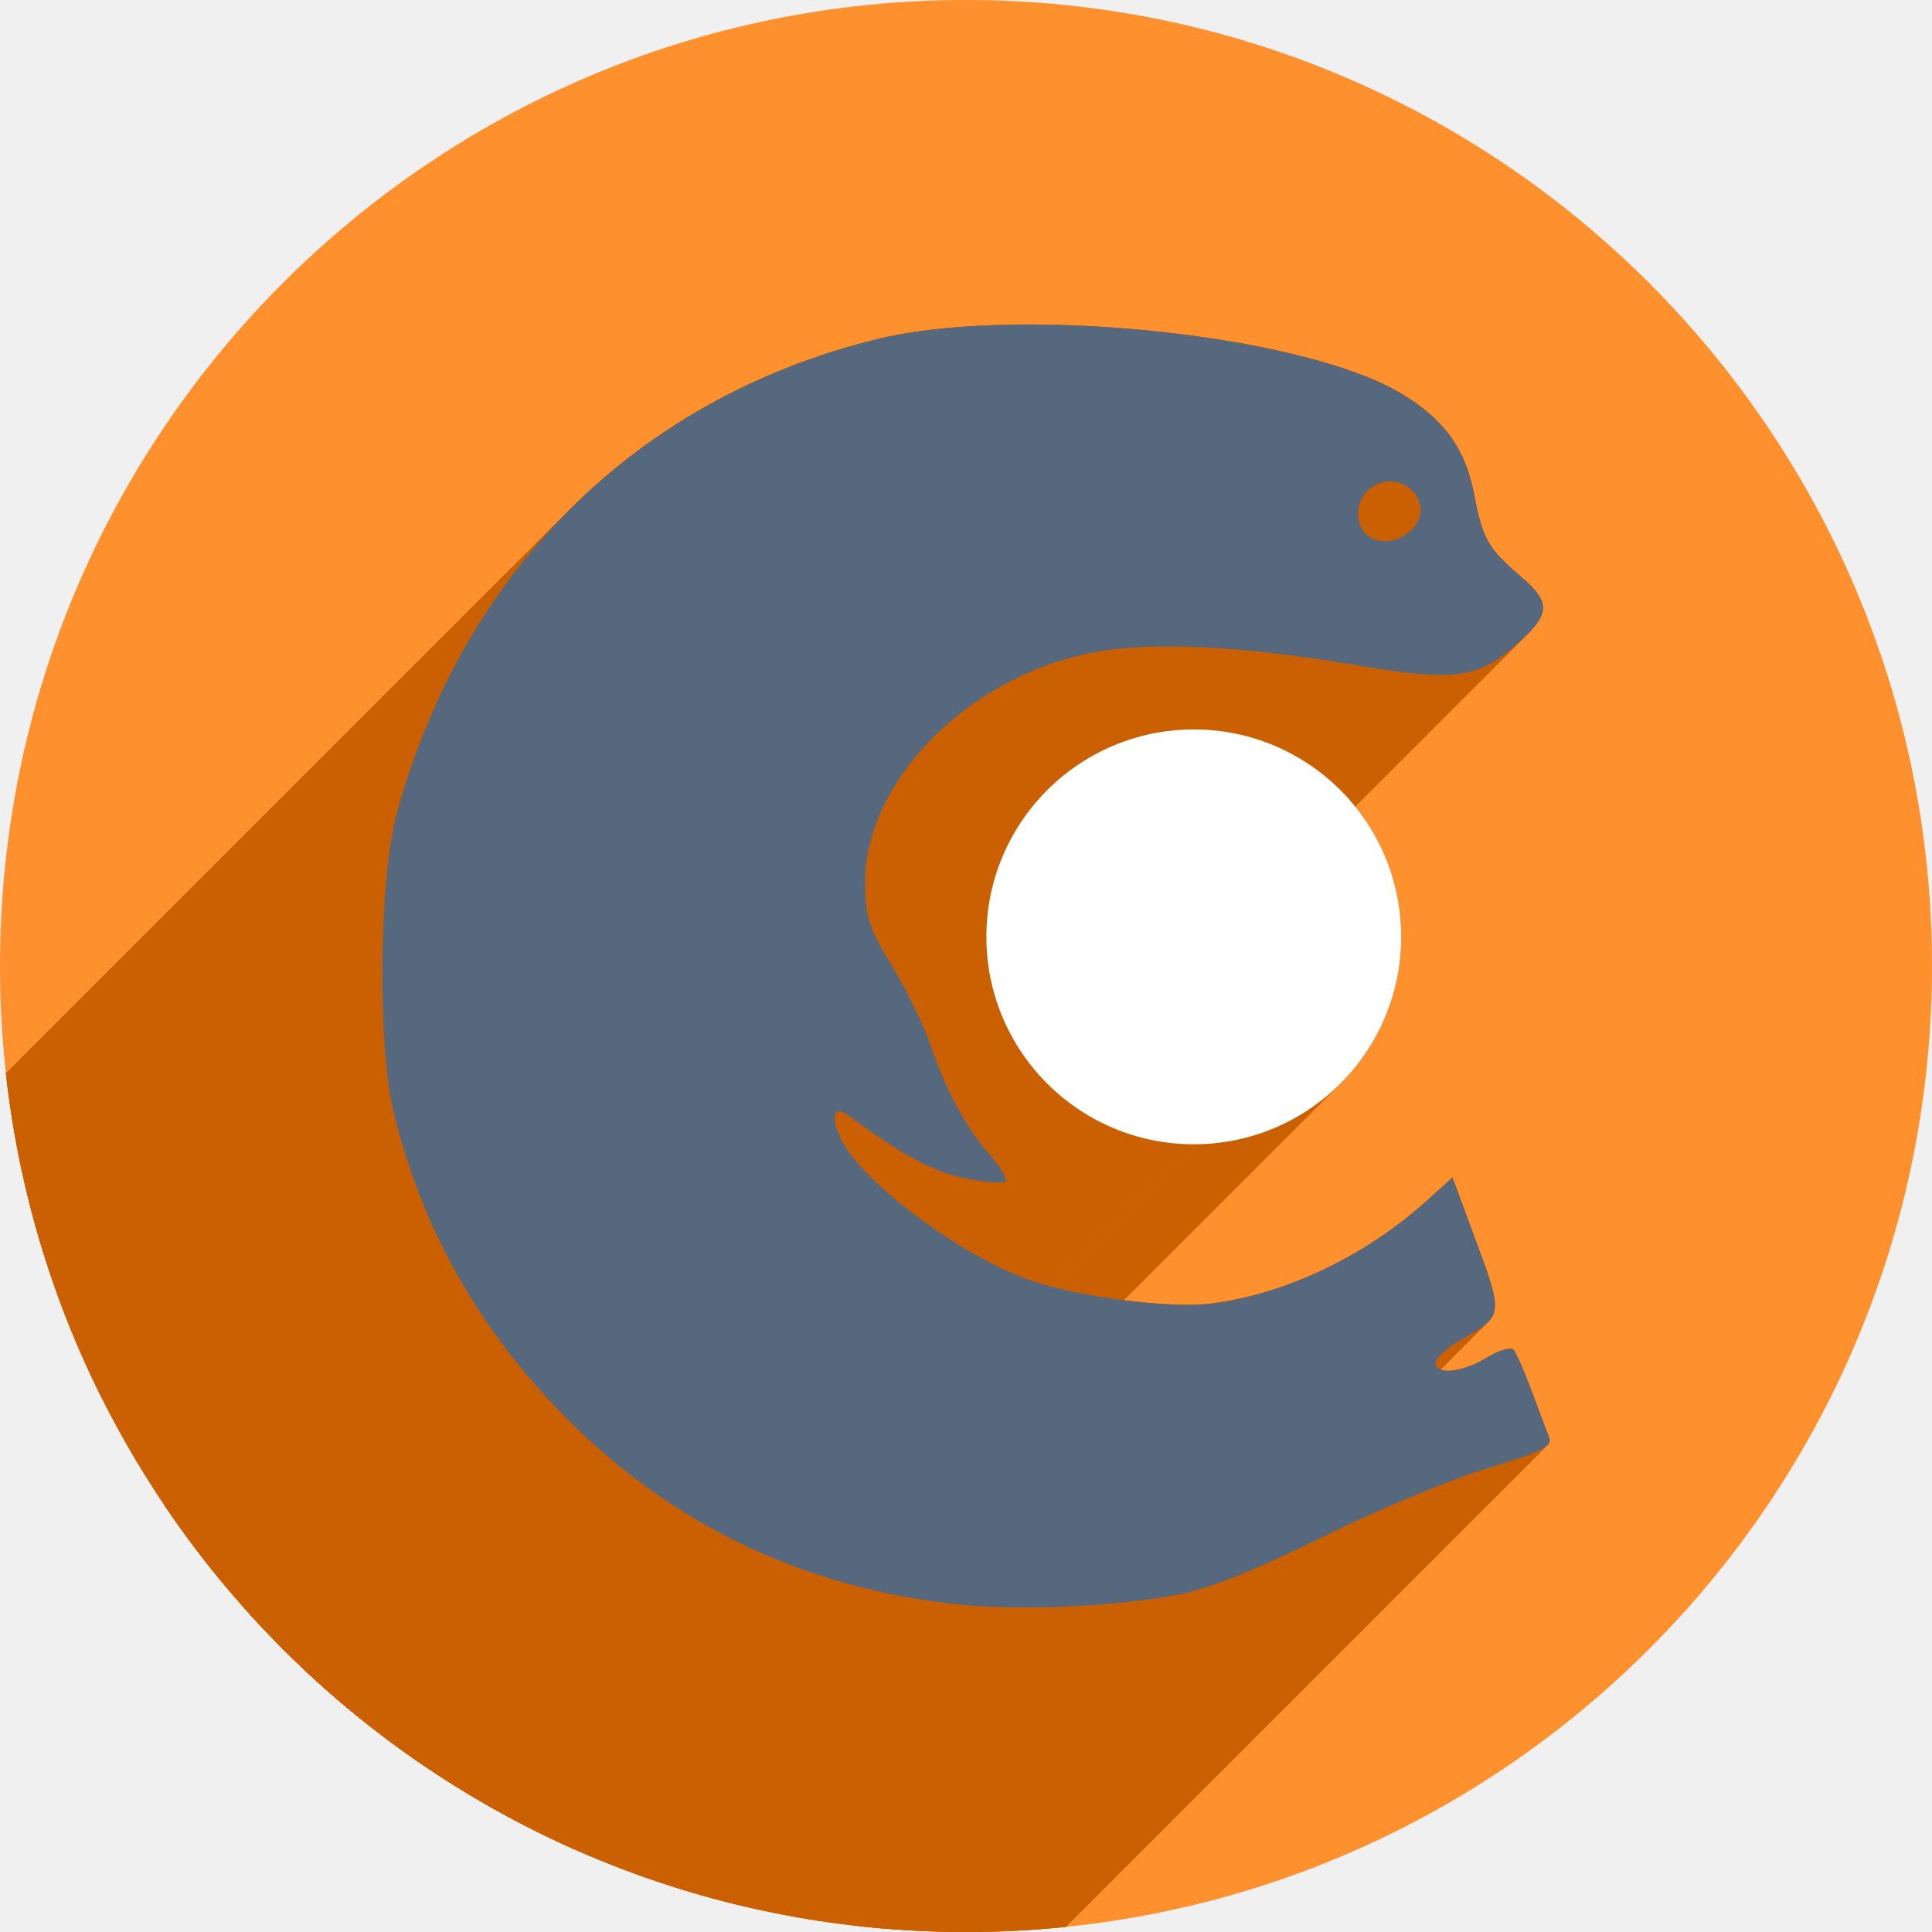
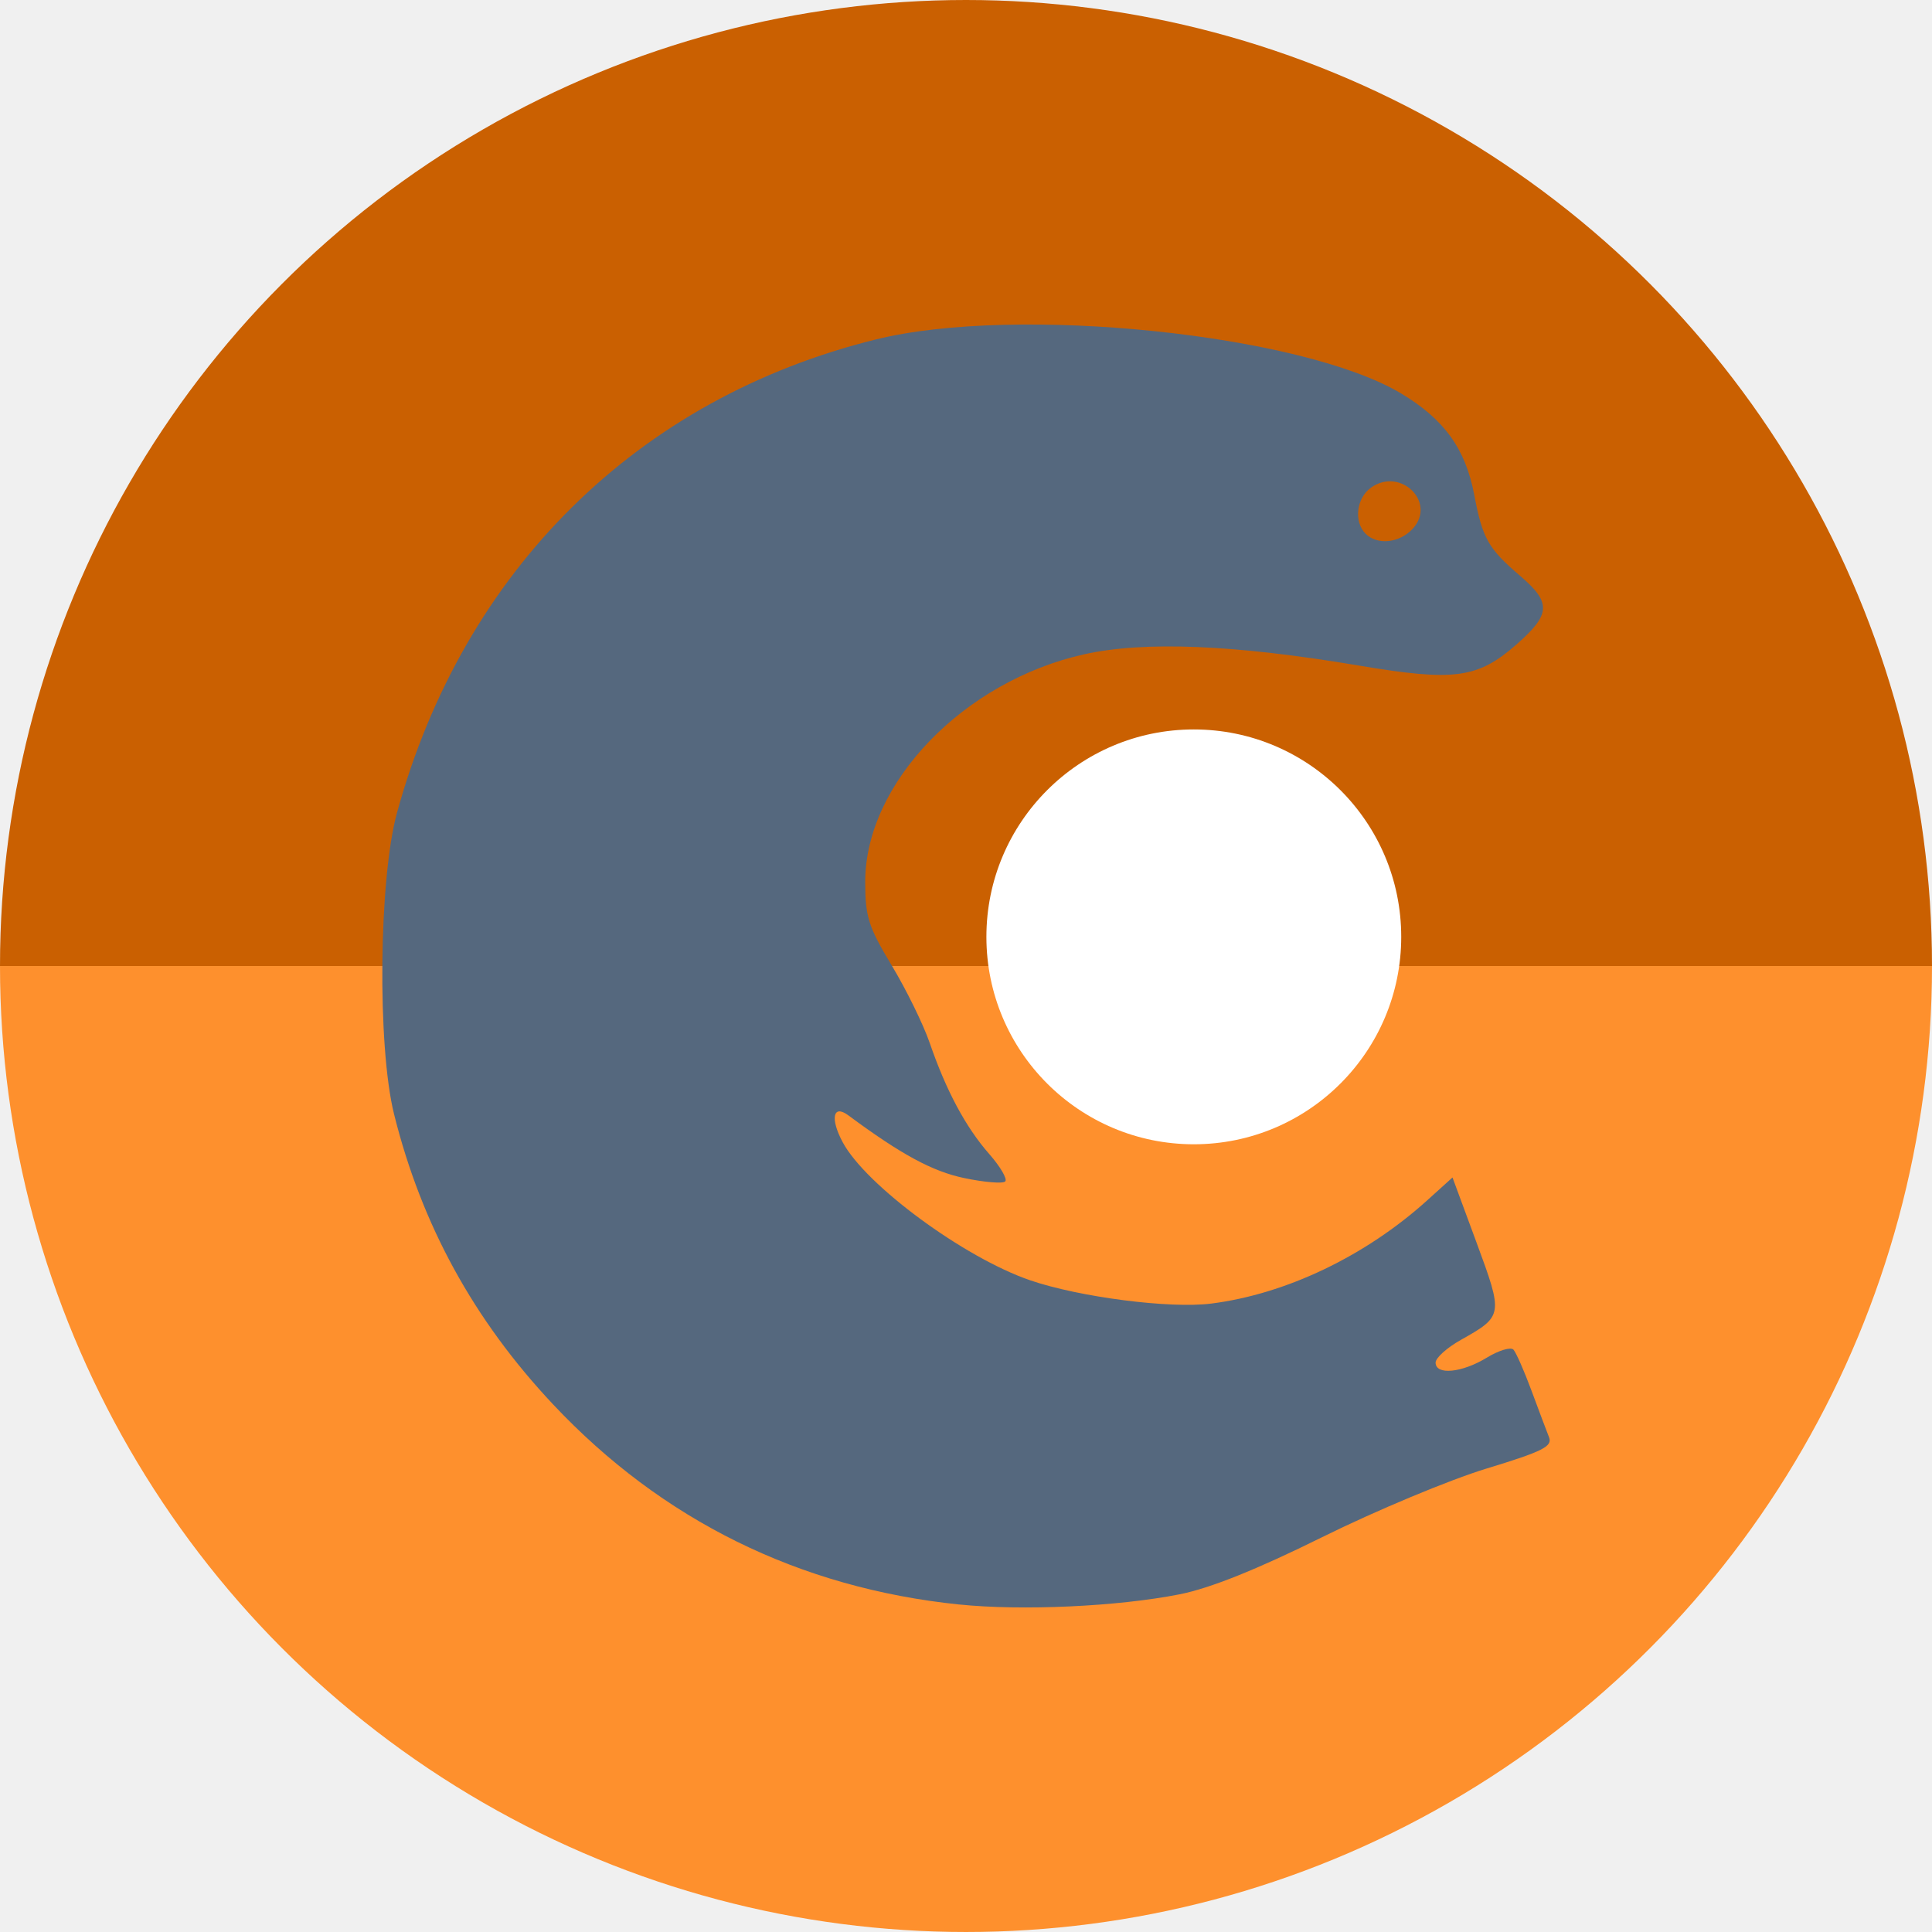
<svg xmlns="http://www.w3.org/2000/svg" version="1.1" id="svg2" viewBox="0 0 256 256" height="256" width="256">
  <defs id="defs4">
    <clipPath clipPathUnits="userSpaceOnUse" id="clipPath5002">
      <g id="g5004">
        <path transform="translate(0,796.3622)" id="path5006" d="M 88.118,249.435 C 46.103,235.291 14.771,201.687 4.134,159.361 1.338,148.236 0.923,144.163 0.926,127.889 0.928,117.472 1.134,112.014 1.658,108.541 4.465,89.913 12.177,70.638 23.043,55.086 c 3.959,-5.666 8.345,-10.931 9.102,-10.926 0.328,0.002 10.489,18.31 22.579,40.683 12.09,22.373 22.375,41.335 22.854,42.136 0.479,0.802 0.925,2.441 0.99,3.643 0.343,6.316 2.524,14.21 5.642,20.423 2.954,5.887 5.065,8.733 10.435,14.067 6.714,6.67 12.889,10.286 21.732,12.729 3.166,0.874 5.105,1.05 11.575,1.05 8.826,0 12.602,-0.762 19.264,-3.887 2.046,-0.96 3.937,-1.665 4.202,-1.568 0.265,0.097 -11.056,17.665 -25.157,39.038 l -25.639,38.861 -3.094,0.112 c -2.555,0.093 -4.195,-0.258 -9.409,-2.014 z" style="fill:#0f9d58;fill-opacity:1;stroke:none;stroke-width:4.858;stroke-linejoin:round;stroke-miterlimit:4;stroke-dasharray:none;stroke-opacity:1" />
        <path id="path5008" d="m 112.36,1051.517 c -10.001,-1.45 -12.156,-1.82 -12.532,-2.156 -0.249,-0.222 1.738,-3.748 4.55,-8.072 7.166,-11.021 49.772,-74.648 50.259,-75.055 3.575,-2.992 8.635,-8.041 10.575,-10.554 3.362,-4.353 7.558,-12.914 9.065,-18.494 6.193,-22.925 -2.593,-47.152 -21.7,-59.837 l -2.961,-1.966 17.025,0.296 c 9.364,0.163 31.17,0.434 48.459,0.603 l 31.435,0.307 1.546,4.189 c 2.246,6.086 4.678,15.095 5.935,21.982 1.525,8.36 1.925,28.859 0.739,37.828 -3.08,23.278 -12.813,45.72 -27.802,64.106 -20.476,25.117 -51.46,42.197 -84.146,46.389 -5.312,0.681 -26.646,0.986 -30.446,0.436 z" style="fill:#f4b400;fill-opacity:1;stroke:none;stroke-width:4.858;stroke-linejoin:round;stroke-miterlimit:4;stroke-dasharray:none;stroke-opacity:1" />
        <path transform="translate(0,796.3622)" id="path5010" d="M 67.99,108.873 C 41.284,59.576 33.29,45.149 32.234,44.345 31.651,43.901 32.811,42.55 38.696,36.815 53.436,22.45 68.809,13.041 87.839,6.736 101.687,2.148 112.582,0.437 127.951,0.437 c 21.31,0 37.805,3.81 56.835,13.126 25.294,12.383 46.194,33.579 58.52,59.346 1.611,3.369 2.93,6.372 2.93,6.675 0,0.56 -10.549,0.495 -71.165,-0.437 l -24.288,-0.374 -3.931,-1.764 c -6.757,-3.033 -10.646,-3.84 -18.658,-3.868 -5.03,-0.018 -7.979,0.208 -10.316,0.788 -14.508,3.604 -26.283,12.948 -33.292,26.419 -3.585,6.891 -5.247,13.082 -6.332,23.583 l -0.337,3.267 -9.927,-18.326 z" style="fill:#db4437;fill-opacity:1;stroke:none;stroke-width:10;stroke-linejoin:round;stroke-miterlimit:4;stroke-dasharray:none;stroke-opacity:1" />
      </g>
    </clipPath>
    <clipPath id="clipPath4271" clipPathUnits="userSpaceOnUse">
      <circle r="128" cy="128" cx="128" id="circle4273" style="fill:#292929;fill-opacity:0.26;stroke:none;stroke-width:10;stroke-linejoin:round;stroke-miterlimit:4;stroke-dasharray:none;stroke-opacity:0.259" />
    </clipPath>
    <clipPath clipPathUnits="userSpaceOnUse" id="clipPath4363">
      <circle r="128" cy="924.362" cx="128" id="circle4365" style="fill:#4285f4;fill-opacity:1;stroke:none;stroke-width:10;stroke-linejoin:round;stroke-miterlimit:4;stroke-dasharray:none;stroke-opacity:0.259" />
    </clipPath>
    <clipPath id="clipPath4452" clipPathUnits="userSpaceOnUse">
      <circle r="128" cy="924.362" cx="128" id="circle4454" style="fill:#4285f4;fill-opacity:1;stroke:none;stroke-width:10;stroke-linejoin:round;stroke-miterlimit:4;stroke-dasharray:none;stroke-opacity:0.259" />
    </clipPath>
    <clipPath clipPathUnits="userSpaceOnUse" id="clipPath5177">
      <circle r="128" cy="924.362" cx="128" id="circle5179" style="fill:#4285f4;fill-opacity:1;stroke:none;stroke-width:10;stroke-linejoin:round;stroke-miterlimit:4;stroke-dasharray:none;stroke-opacity:0.259" />
    </clipPath>
    <clipPath id="clipPath4342" clipPathUnits="userSpaceOnUse">
      <circle r="128" cy="933.487" cx="128" id="circle4344" style="fill:#4285f4;fill-opacity:1;stroke:none;stroke-width:10;stroke-linejoin:round;stroke-miterlimit:4;stroke-dasharray:none;stroke-opacity:0.259" />
    </clipPath>
    <clipPath clipPathUnits="userSpaceOnUse" id="clipPath4681">
      <circle r="128" cy="930.44" cx="127.003" id="circle4683" style="fill:#9d5fad;fill-opacity:1;stroke:none;stroke-width:10;stroke-linejoin:round;stroke-miterlimit:4;stroke-dasharray:none;stroke-opacity:0.259" />
    </clipPath>
    <clipPath id="clipPath4235" clipPathUnits="userSpaceOnUse">
      <circle r="128" cy="924.362" cx="128" id="circle4237" style="fill:#0f9d58;fill-opacity:1;stroke:none;stroke-width:10;stroke-linejoin:round;stroke-miterlimit:4;stroke-dasharray:none;stroke-opacity:0.259" />
    </clipPath>
    <clipPath clipPathUnits="userSpaceOnUse" id="clipPath4771">
      <circle r="128" cy="924.362" cx="128" id="circle4773" style="fill:#0f9d58;fill-opacity:1;stroke:none;stroke-width:10;stroke-linejoin:round;stroke-miterlimit:4;stroke-dasharray:none;stroke-opacity:0.259" />
    </clipPath>
    <clipPath id="clipPath4842" clipPathUnits="userSpaceOnUse">
      <circle r="128" cy="924.362" cx="128" id="circle4844" style="fill:#0f9d58;fill-opacity:1;stroke:none;stroke-width:10;stroke-linejoin:round;stroke-miterlimit:4;stroke-dasharray:none;stroke-opacity:0.259" />
    </clipPath>
    <clipPath clipPathUnits="userSpaceOnUse" id="clipPath4458">
      <circle r="128" cy="924.362" cx="128" id="circle4460" style="fill:#ff3b38;fill-opacity:1;stroke:none;stroke-width:10;stroke-linejoin:round;stroke-miterlimit:4;stroke-dasharray:none;stroke-opacity:0.259" />
    </clipPath>
    <clipPath id="clipPath4783" clipPathUnits="userSpaceOnUse">
      <circle r="128" cy="924.362" cx="128" id="circle4785" style="fill:#ff3b38;fill-opacity:1;stroke:none;stroke-width:10;stroke-linejoin:round;stroke-miterlimit:4;stroke-dasharray:none;stroke-opacity:0.259" />
    </clipPath>
    <clipPath clipPathUnits="userSpaceOnUse" id="clipPath4789">
      <circle r="128" cy="924.362" cx="102.647" id="circle4791" style="fill:#80b4ff;fill-opacity:1;stroke:none;stroke-width:10;stroke-linejoin:round;stroke-miterlimit:4;stroke-dasharray:none;stroke-opacity:0.259" />
    </clipPath>
    <clipPath id="clipPath4721" clipPathUnits="userSpaceOnUse">
      <circle r="128" cy="924.362" cx="128" id="circle4723" style="fill:#557ae6;fill-opacity:1;stroke:none;stroke-width:10;stroke-linejoin:round;stroke-miterlimit:4;stroke-dasharray:none;stroke-opacity:0.259" />
    </clipPath>
    <clipPath clipPathUnits="userSpaceOnUse" id="clipPath4491">
      <circle r="128" cy="924.362" cx="128" id="circle4493" style="fill:#990000;fill-opacity:1;stroke:none;stroke-width:10;stroke-linejoin:round;stroke-miterlimit:4;stroke-dasharray:none;stroke-opacity:0.259" />
    </clipPath>
    <clipPath id="clipPath1102" clipPathUnits="userSpaceOnUse">
      <circle r="128" cy="924.362" cx="128" id="circle1104" style="fill:#b40000;fill-opacity:1;stroke:none;stroke-width:10;stroke-linejoin:round;stroke-miterlimit:4;stroke-dasharray:none;stroke-opacity:0.259" />
    </clipPath>
    <clipPath clipPathUnits="userSpaceOnUse" id="clipPath4711">
      <circle r="128" cy="924.362" cx="128" id="circle4713" style="fill:#fe902d;fill-opacity:1;stroke:none;stroke-width:10;stroke-linejoin:round;stroke-miterlimit:4;stroke-dasharray:none;stroke-opacity:0.259" />
    </clipPath>
  </defs>
  <g transform="translate(0,-796.3622)" id="layer1">
-     <circle style="fill:#fe902d;fill-opacity:1;stroke:none;stroke-width:10;stroke-linejoin:round;stroke-miterlimit:4;stroke-dasharray:none;stroke-opacity:0.259" id="path4152" cx="128" cy="924.362" r="128" />
+     <g id="g948" transform="translate(133,36.99998)">
+       <path d="M 123,887.362 A 128,128 0 0 1 59,998.213 128,128 0 0 1 -69,998.213 128,128 0 0 1 -133,887.362 l 128,0 z" id="path912" style="opacity:1;fill:#fe902d;fill-opacity:1;stroke:none;stroke-width:18.301;stroke-miterlimit:4;stroke-dasharray:none;stroke-opacity:1" />
+       <path transform="scale(1,-1)" style="opacity:1;fill:#ca6001;fill-opacity:1;stroke:none;stroke-width:18.301;stroke-miterlimit:4;stroke-dasharray:none;stroke-opacity:1" id="path914" d="m 123,-887.362 a 128,128 0 0 1 -64,110.851 128,128 0 0 1 -128,0 A 128,128 0 0 1 -133,-887.362 l 128,1e-5 z" />
+     </g>
    <text id="text4914" y="927.362" x="120" style="font-style:normal;font-weight:normal;font-size:40px;line-height:125%;font-family:sans-serif;letter-spacing:0px;word-spacing:0px;fill:#000000;fill-opacity:1;stroke:none;stroke-width:1px;stroke-linecap:butt;stroke-linejoin:miter;stroke-opacity:1" xml:space="preserve">
      <tspan y="927.362" x="120" id="tspan4916" />
    </text>
    <g style="stroke:none" transform="translate(-4.11162,138)" id="g4241">
      <g style="stroke:none" id="g4446">
        <g id="g4448" style="fill:none;fill-rule:evenodd;stroke:none;stroke-width:10;stroke-linecap:round;stroke-linejoin:miter;stroke-miterlimit:4;stroke-dasharray:none;stroke-opacity:1">
          <path style="stroke:none" id="path4450" d="m 129.989,850.412 c 0,15 0,15 0,15 L -82.143,1077.544 c 0,0 0,0 0,-15 z" />
        </g>
        <path id="path4247" d="m 129.989,850.412 c 0,15 0,15 0,15" style="fill:none;fill-rule:evenodd;stroke:none;stroke-width:10;stroke-linecap:round;stroke-linejoin:miter;stroke-miterlimit:4;stroke-dasharray:none;stroke-opacity:1" />
      </g>
      <g style="stroke:none" id="g4453">
        <g id="g4455" style="fill:none;fill-rule:evenodd;stroke:none;stroke-width:10;stroke-linecap:round;stroke-linejoin:miter;stroke-miterlimit:4;stroke-dasharray:none;stroke-opacity:1">
          <path style="stroke:none" id="path4457" d="m 111.581,850.412 c 0,15 0,15 0,15 l -212.132,212.132 c 0,0 0,0 0,-15 z" />
        </g>
        <path style="fill:none;fill-rule:evenodd;stroke:none;stroke-width:10;stroke-linecap:round;stroke-linejoin:miter;stroke-miterlimit:4;stroke-dasharray:none;stroke-opacity:1" d="m 111.581,850.412 c 0,15 0,15 0,15" id="path4245" />
      </g>
      <g style="stroke:none" id="g4460">
        <g id="g4462" style="fill:none;fill-rule:evenodd;stroke:none;stroke-width:10;stroke-linecap:round;stroke-linejoin:miter;stroke-miterlimit:4;stroke-dasharray:none;stroke-opacity:1">
          <path style="stroke:none" id="path4464" d="m 93.173,850.412 c 0,15 0,15 0,15 L -118.959,1077.544 c 0,0 0,0 0,-15 z" />
        </g>
        <path id="path4243" d="m 93.173,850.412 c 0,15 0,15 0,15" style="fill:none;fill-rule:evenodd;stroke:none;stroke-width:10;stroke-linecap:round;stroke-linejoin:miter;stroke-miterlimit:4;stroke-dasharray:none;stroke-opacity:1" />
      </g>
      <g style="stroke:none" id="g4467">
        <g id="g4469" style="fill:none;fill-rule:evenodd;stroke:none;stroke-width:10;stroke-linecap:round;stroke-linejoin:miter;stroke-miterlimit:4;stroke-dasharray:none;stroke-opacity:1">
          <path style="stroke:none" id="path4471" d="m 166.804,850.412 c 0,15 0,15 0,15 L -45.328,1077.544 c 0,0 0,0 0,-15 z" />
        </g>
        <path id="path4251" d="m 166.804,850.412 c 0,15 0,15 0,15" style="fill:none;fill-rule:evenodd;stroke:none;stroke-width:10;stroke-linecap:round;stroke-linejoin:miter;stroke-miterlimit:4;stroke-dasharray:none;stroke-opacity:1" />
      </g>
      <g style="stroke:none" id="g4474">
        <g id="g4476" style="fill:none;fill-rule:evenodd;stroke:none;stroke-width:10;stroke-linecap:round;stroke-linejoin:miter;stroke-miterlimit:4;stroke-dasharray:none;stroke-opacity:1">
          <path style="stroke:none" id="path4478" d="m 148.396,850.412 c 0,15 0,15 0,15 L -63.736,1077.544 c 0,0 0,0 0,-15 z" />
        </g>
        <path style="fill:none;fill-rule:evenodd;stroke:none;stroke-width:10;stroke-linecap:round;stroke-linejoin:miter;stroke-miterlimit:4;stroke-dasharray:none;stroke-opacity:1" d="m 148.396,850.412 c 0,15 0,15 0,15" id="path4249" />
      </g>
    </g>
    <text id="text4291" y="997.362" x="120" style="font-style:normal;font-weight:normal;font-size:40px;line-height:125%;font-family:sans-serif;letter-spacing:0px;word-spacing:0px;fill:#000000;fill-opacity:1;stroke:none;stroke-width:1px;stroke-linecap:butt;stroke-linejoin:miter;stroke-opacity:1" xml:space="preserve">
      <tspan y="997.362" x="120" id="tspan4293" />
    </text>
-     <g id="g4399" clip-path="url(#clipPath4711)" style="fill:#ca6001;fill-opacity:1">
-       <g id="g4580" transform="translate(0,796.3622)" style="fill:#ca6001;fill-opacity:1">
-         <g id="g4577" style="fill:#ca6001;fill-opacity:1;stroke-width:0.859">
-           <path id="path4472" d="M137.836 43.008C129.609 42.924 121.917 43.532 116.098 44.969L-25.324 186.39C-19.504 184.953 -11.813 184.345 -3.585 184.429Z" style="fill:#ca6001;fill-opacity:1" />
-           <path id="path4474" d="M116.098 44.969C100.115 48.915 86.319 56.688 75.444 67.563L-65.977 208.984C-55.102 198.11 -41.307 190.337 -25.324 186.39Z" style="fill:#ca6001;fill-opacity:1" />
-           <path id="path4476" d="M75.444 67.563C64.813 78.194 56.973 91.79 52.609 107.674L-88.812 249.095C-84.448 233.211 -76.608 219.615 -65.977 208.984Z" style="fill:#ca6001;fill-opacity:1" />
-           <path id="path4479" d="M52.609 107.674C50.193 116.47 49.973 138.625 52.215 147.635L-89.207 289.056C-91.448 280.046 -91.229 257.892 -88.812 249.095Z" style="fill:#ca6001;fill-opacity:1" />
-           <path id="path4481" d="M52.215 147.635C55.861 162.289 62.774 174.906 73.281 186.084L-68.14 327.505C-78.647 316.328 -85.56 303.71 -89.207 289.056Z" style="fill:#ca6001;fill-opacity:1" />
-           <path id="path4483" d="M73.281 186.084C87.712 201.437 105.931 210.419 127.068 212.604L-14.353 354.025C-35.491 351.841 -53.709 342.858 -68.14 327.505Z" style="fill:#ca6001;fill-opacity:1" />
-           <path id="path4485" d="M127.068 212.604C135.412 213.466 148.128 212.88 156.299 211.258L14.877 352.679C6.707 354.301 -6.009 354.887 -14.353 354.025Z" style="fill:#ca6001;fill-opacity:1" />
-           <path id="path4487" d="M156.299 211.258C160.351 210.454 166.51 207.986 175.193 203.686L33.772 345.107C25.089 349.408 18.93 351.875 14.877 352.679Z" style="fill:#ca6001;fill-opacity:1" />
-           <path id="path4489" d="M175.193 203.686C182.279 200.176 192.071 196.088 196.953 194.602L55.532 336.023C50.649 337.51 40.858 341.598 33.772 345.107Z" style="fill:#ca6001;fill-opacity:1" />
-           <path id="path4491" d="M196.953 194.602C202.062 193.046 204.294 192.244 205.037 191.5L63.616 332.921C62.872 333.665 60.641 334.467 55.532 336.023Z" style="fill:#ca6001;fill-opacity:1" />
-           <path id="path4493" d="M205.037 191.5C205.38 191.157 205.407 190.827 205.254 190.441L63.833 331.863C63.985 332.248 63.959 332.579 63.616 332.921Z" style="fill:#ca6001;fill-opacity:1" />
-           <path id="path4495" d="M205.254 190.441C204.937 189.641 203.888 186.862 202.926 184.264L61.504 325.685C62.467 328.283 63.515 331.062 63.833 331.863Z" style="fill:#ca6001;fill-opacity:1" />
-           <path id="path4497" d="M202.926 184.264C201.963 181.666 200.89 179.224 200.539 178.838L59.118 320.259C59.469 320.645 60.542 323.087 61.504 325.685Z" style="fill:#ca6001;fill-opacity:1" />
-           <path id="path4499" d="M200.539 178.838C200.188 178.452 198.592 178.934 196.994 179.908L55.573 321.33C57.171 320.355 58.767 319.874 59.118 320.259Z" style="fill:#ca6001;fill-opacity:1" />
-           <path id="path4501" d="M196.994 179.908C193.704 181.914 190.223 182.247 190.223 180.557L48.801 321.978C48.801 323.669 52.283 323.335 55.573 321.33Z" style="fill:#ca6001;fill-opacity:1" />
-           <path id="path4503" d="M190.223 180.557C190.223 180.297 190.483 179.911 190.92 179.474L49.498 320.896C49.062 321.332 48.801 321.719 48.801 321.978Z" style="fill:#ca6001;fill-opacity:1" />
-           <path id="path4505" d="M190.92 179.474C191.529 178.865 192.482 178.157 193.547 177.559L52.126 318.98C51.06 319.579 50.108 320.286 49.498 320.896Z" style="fill:#ca6001;fill-opacity:1" />
-           <path id="path4507" d="M193.547 177.559C195.232 176.611 196.415 175.937 197.151 175.201L55.73 316.623C54.994 317.359 53.811 318.033 52.126 318.98Z" style="fill:#ca6001;fill-opacity:1" />
-           <path id="path4509" d="M197.151 175.201C198.878 173.475 198.143 171.407 195.654 164.668L54.233 306.089C56.722 312.828 57.457 314.896 55.73 316.623Z" style="fill:#ca6001;fill-opacity:1" />
-           <path id="path4511" d="M195.654 164.668L192.463 156.025L51.042 297.447L54.233 306.089Z" style="fill:#ca6001;fill-opacity:1" />
-           <path id="path4513" d="M192.463 156.025L189.115 159.051L47.694 300.472L51.042 297.447Z" style="fill:#ca6001;fill-opacity:1" />
-           <path id="path4515" d="M189.115 159.051C180.934 166.442 170.392 171.48 160.49 172.732L19.069 314.154C28.97 312.901 39.512 307.864 47.694 300.472Z" style="fill:#ca6001;fill-opacity:1" />
-           <path id="path4517" d="M160.49 172.732C155.001 173.427 142.985 171.879 136.467 169.637L-4.955 311.058C1.563 313.301 13.579 314.848 19.069 314.154Z" style="fill:#ca6001;fill-opacity:1" />
-           <path id="path4519" d="M136.467 169.637C127.723 166.628 114.736 157.065 111.674 151.379L-29.748 292.8C-26.685 298.486 -13.698 308.05 -4.955 311.058Z" style="fill:#ca6001;fill-opacity:1" />
-           <path id="path4521" d="M111.674 151.379C110.605 149.395 110.363 147.894 110.834 147.423L-30.587 288.844C-31.058 289.315 -30.816 290.816 -29.748 292.8Z" style="fill:#ca6001;fill-opacity:1" />
-           <path id="path4523" d="M110.834 147.423C111.114 147.143 111.647 147.227 112.408 147.791L-29.013 289.212C-29.775 288.648 -30.307 288.564 -30.587 288.844Z" style="fill:#ca6001;fill-opacity:1" />
-           <path id="path4525" d="M112.408 147.791C119.413 152.98 123.547 155.218 127.76 156.102L-13.662 297.523C-17.874 296.639 -22.008 294.401 -29.013 289.212Z" style="fill:#ca6001;fill-opacity:1" />
-           <path id="path4527" d="M127.76 156.102C130.435 156.663 132.881 156.865 133.195 156.551L-8.226 297.972C-8.541 298.287 -10.987 298.084 -13.662 297.523Z" style="fill:#ca6001;fill-opacity:1" />
-           <path id="path4529" d="M133.195 156.551C133.51 156.236 132.559 154.602 131.082 152.92L-10.339 294.341C-8.862 296.024 -7.911 297.658 -8.226 297.972Z" style="fill:#ca6001;fill-opacity:1" />
-           <path id="path4531" d="M131.082 152.92C127.964 149.369 125.371 144.533 123.195 138.209L-18.226 279.63C-16.05 285.955 -13.457 290.79 -10.339 294.341Z" style="fill:#ca6001;fill-opacity:1" />
-           <path id="path4533" d="M123.195 138.209C122.347 135.744 120.076 131.113 118.148 127.916L-23.273 269.337C-21.345 272.534 -19.074 277.166 -18.226 279.63Z" style="fill:#ca6001;fill-opacity:1" />
-           <path id="path4535" d="M118.148 127.916C115.063 122.8 114.643 121.474 114.643 116.85L-26.779 258.271C-26.779 262.896 -26.359 264.221 -23.273 269.337Z" style="fill:#ca6001;fill-opacity:1" />
-           <path id="path4537" d="M114.643 116.85C114.643 110.11 118.108 103.248 123.662 97.694L-17.759 239.115C-23.313 244.669 -26.779 251.531 -26.779 258.271Z" style="fill:#ca6001;fill-opacity:1" />
-           <path id="path4539" d="M123.662 97.694C128.875 92.481 135.928 88.42 143.682 86.695L2.26 228.117C-5.493 229.842 -12.546 233.902 -17.759 239.115Z" style="fill:#ca6001;fill-opacity:1" />
-           <path id="path4541" d="M143.682 86.695C151.631 84.927 163.608 85.419 180.049 88.189L38.627 229.611C22.187 226.84 10.209 226.348 2.26 228.117Z" style="fill:#ca6001;fill-opacity:1" />
-           <path id="path4543" d="M180.049 88.189C192.69 90.32 195.804 89.904 200.932 85.402L59.51 226.824C54.383 231.326 51.269 231.741 38.627 229.611Z" style="fill:#ca6001;fill-opacity:1" />
-           <path id="path4545" d="M200.932 85.402C201.492 84.91 201.986 84.455 202.412 84.029L60.99 225.45C60.564 225.876 60.071 226.331 59.51 226.824Z" style="fill:#ca6001;fill-opacity:1" />
-           <path id="path4547" d="M202.412 84.029C205.449 80.991 205.073 79.429 201.457 76.334L60.036 217.755C63.652 220.851 64.028 222.413 60.99 225.45Z" style="fill:#ca6001;fill-opacity:1" />
-           <path id="path4549" d="M201.457 76.334C197.186 72.678 196.445 71.375 195.344 65.568L53.922 206.99C55.024 212.796 55.764 214.099 60.036 217.755Z" style="fill:#ca6001;fill-opacity:1" />
-           <path id="path4551" d="M195.344 65.568C194.186 59.466 191.371 55.56 185.658 52.137L44.237 193.558C49.949 196.981 52.765 200.887 53.922 206.99Z" style="fill:#ca6001;fill-opacity:1" />
-           <path id="path4553" d="M185.658 52.137C176.626 46.725 155.936 43.193 137.836 43.008L-3.585 184.429C14.515 184.614 35.205 188.146 44.237 193.558Z" style="fill:#ca6001;fill-opacity:1" />
-           <path id="path4555" d="M183.918 63.785C187.101 63.582 189.774 67.21 187.221 70.031L45.799 211.453C48.353 208.631 45.68 205.003 42.497 205.207Z" style="fill:#ca6001;fill-opacity:1" />
-           <path id="path4557" d="M187.221 70.031C187.163 70.094 187.105 70.156 187.045 70.216L45.624 211.637C45.684 211.577 45.742 211.516 45.799 211.453Z" style="fill:#ca6001;fill-opacity:1" />
-           <path id="path4559" d="M187.045 70.216C185.284 71.977 182.458 72.232 180.947 70.721L39.526 212.142C41.037 213.653 43.863 213.398 45.624 211.637Z" style="fill:#ca6001;fill-opacity:1" />
-           <path id="path4561" d="M180.947 70.721C179.493 69.267 179.678 66.53 181.195 65.013L39.774 206.434C38.257 207.951 38.072 210.688 39.526 212.142Z" style="fill:#ca6001;fill-opacity:1" />
-           <path id="path4563" d="M181.195 65.013C181.347 64.861 181.513 64.721 181.691 64.596L40.27 206.017C40.092 206.142 39.926 206.282 39.774 206.434Z" style="fill:#ca6001;fill-opacity:1" />
-           <path id="path4565" d="M181.691 64.596C182.422 64.084 183.183 63.832 183.918 63.785L42.497 205.207C41.762 205.253 41.001 205.505 40.27 206.017Z" style="fill:#ca6001;fill-opacity:1" />
-           <path id="path4567" d="M158.186 96.656C151.463 96.861 145.75 99.719 141.43 104.039L0.009 245.46C4.328 241.141 10.042 238.282 16.764 238.078Z" style="fill:#ca6001;fill-opacity:1" />
-           <path id="path4569" d="M141.43 104.039C127.162 118.308 128.109 148.515 158.186 151.623L16.764 293.044C-13.313 289.937 -14.26 259.729 0.009 245.46Z" style="fill:#ca6001;fill-opacity:1" />
-           <path id="path4571" d="M158.186 151.623C165.775 151.623 172.646 148.547 177.62 143.573L36.198 284.994C31.225 289.968 24.354 293.044 16.764 293.044Z" style="fill:#ca6001;fill-opacity:1" />
-           <path id="path4573" d="M177.62 143.573C182.594 138.599 185.67 131.728 185.67 124.139L44.249 265.56C44.249 273.149 41.172 280.021 36.198 284.994Z" style="fill:#ca6001;fill-opacity:1" />
-           <path id="path4575" d="M185.67 124.139C185.67 108.96 173.364 96.656 158.186 96.656L16.764 238.078C31.943 238.078 44.249 250.381 44.249 265.56Z" style="fill:#ca6001;fill-opacity:1" />
-         </g>
-         <path id="path4395" transform="" d="M 137.836 43.008 C 129.609 42.924 121.917 43.532 116.098 44.969 C 84.49 52.774 61.438 75.542 52.609 107.674 C 50.193 116.47 49.973 138.625 52.215 147.635 C 55.861 162.289 62.774 174.906 73.281 186.084 C 87.712 201.437 105.931 210.419 127.068 212.604 C 135.412 213.466 148.128 212.88 156.299 211.258 C 160.351 210.454 166.51 207.986 175.193 203.686 C 182.279 200.176 192.071 196.088 196.953 194.602 C 204.415 192.329 205.739 191.665 205.254 190.441 C 204.937 189.641 203.888 186.862 202.926 184.264 C 201.963 181.666 200.89 179.224 200.539 178.838 C 200.188 178.452 198.592 178.934 196.994 179.908 C 193.704 181.914 190.223 182.247 190.223 180.557 C 190.223 179.935 191.719 178.586 193.547 177.559 C 199.186 174.389 199.204 174.279 195.654 164.668 L 192.463 156.025 L 189.115 159.051 C 180.934 166.442 170.392 171.48 160.49 172.732 C 155.001 173.427 142.985 171.879 136.467 169.637 C 127.723 166.628 114.736 157.065 111.674 151.379 C 109.97 148.215 110.367 146.279 112.408 147.791 C 119.413 152.98 123.547 155.218 127.76 156.102 C 130.435 156.663 132.881 156.865 133.195 156.551 C 133.51 156.236 132.559 154.602 131.082 152.92 C 127.964 149.369 125.371 144.533 123.195 138.209 C 122.347 135.744 120.076 131.113 118.148 127.916 C 115.063 122.8 114.643 121.474 114.643 116.85 C 114.643 103.783 127.668 90.258 143.682 86.695 C 151.631 84.927 163.608 85.419 180.049 88.189 C 192.69 90.32 195.804 89.904 200.932 85.402 C 205.491 81.399 205.58 79.864 201.457 76.334 C 197.186 72.678 196.445 71.375 195.344 65.568 C 194.186 59.466 191.371 55.56 185.658 52.137 C 176.626 46.725 155.936 43.193 137.836 43.008 z M 183.918 63.785 C 187.101 63.582 189.774 67.21 187.221 70.031 C 185.477 71.957 182.51 72.283 180.947 70.721 C 179.348 69.121 179.731 65.968 181.691 64.596 C 182.422 64.084 183.183 63.832 183.918 63.785 z M 158.186 96.656 C 129.257 97.536 119.004 147.575 158.186 151.623 C 173.364 151.623 185.67 139.317 185.67 124.139 C 185.67 108.96 173.364 96.656 158.186 96.656 z " style="fill:#ca6001;fill-opacity:1;stroke-width:0.859" />
-       </g>
-     </g>
    <path id="path4357" d="M 127.068,1008.965 C 105.93,1006.781 87.713,997.799 73.282,982.447 62.775,971.269 55.862,958.652 52.216,943.998 c -2.242,-9.01 -2.024,-31.166 0.393,-39.962 8.828,-32.132 31.881,-54.901 63.489,-62.706 18.623,-4.599 56.423,-0.703 69.56,7.169 5.713,3.423 8.529,7.328 9.687,13.431 1.101,5.807 1.841,7.11 6.113,10.766 4.123,3.53 4.035,5.064 -0.524,9.067 -5.128,4.502 -8.243,4.918 -20.884,2.787 -16.441,-2.771 -28.417,-3.263 -36.366,-1.495 -16.013,3.563 -29.039,17.089 -29.039,30.155 0,4.625 0.42,5.949 3.505,11.066 1.928,3.197 4.199,7.829 5.047,10.293 2.176,6.324 4.768,11.159 7.885,14.71 1.477,1.682 2.428,3.316 2.114,3.631 -0.315,0.315 -2.76,0.113 -5.435,-0.448 -4.213,-0.884 -8.346,-3.121 -15.351,-8.31 -2.042,-1.512 -2.438,0.423 -0.734,3.586 3.062,5.686 16.048,15.249 24.792,18.258 6.518,2.243 18.535,3.792 24.024,3.097 9.902,-1.252 20.442,-6.291 28.624,-13.683 l 3.348,-3.025 3.192,8.642 c 3.55,9.611 3.532,9.721 -2.107,12.89 -1.828,1.027 -3.324,2.377 -3.324,2.998 0,1.691 3.481,1.358 6.771,-0.648 1.598,-0.974 3.193,-1.456 3.544,-1.07 0.351,0.386 1.426,2.827 2.388,5.425 0.962,2.598 2.009,5.379 2.327,6.179 0.485,1.223 -0.838,1.886 -8.3,4.158 -4.882,1.487 -14.674,5.575 -21.76,9.084 -8.683,4.301 -14.843,6.77 -18.895,7.574 -8.171,1.622 -20.887,2.207 -29.231,1.345 z m 60.153,-142.572 c 3.143,-3.473 -1.632,-8.166 -5.53,-5.436 -1.96,1.373 -2.342,4.526 -0.743,6.126 1.562,1.562 4.53,1.236 6.273,-0.691 z" style="fill:#55687e;fill-opacity:1;stroke-width:0.859" />
    <circle r="27.484" cy="920.501" cx="158.186" id="path4369" style="fill:#ffffff;fill-opacity:1;stroke-width:28.379;stroke-linecap:round;stroke-linejoin:round" />
  </g>
</svg>
